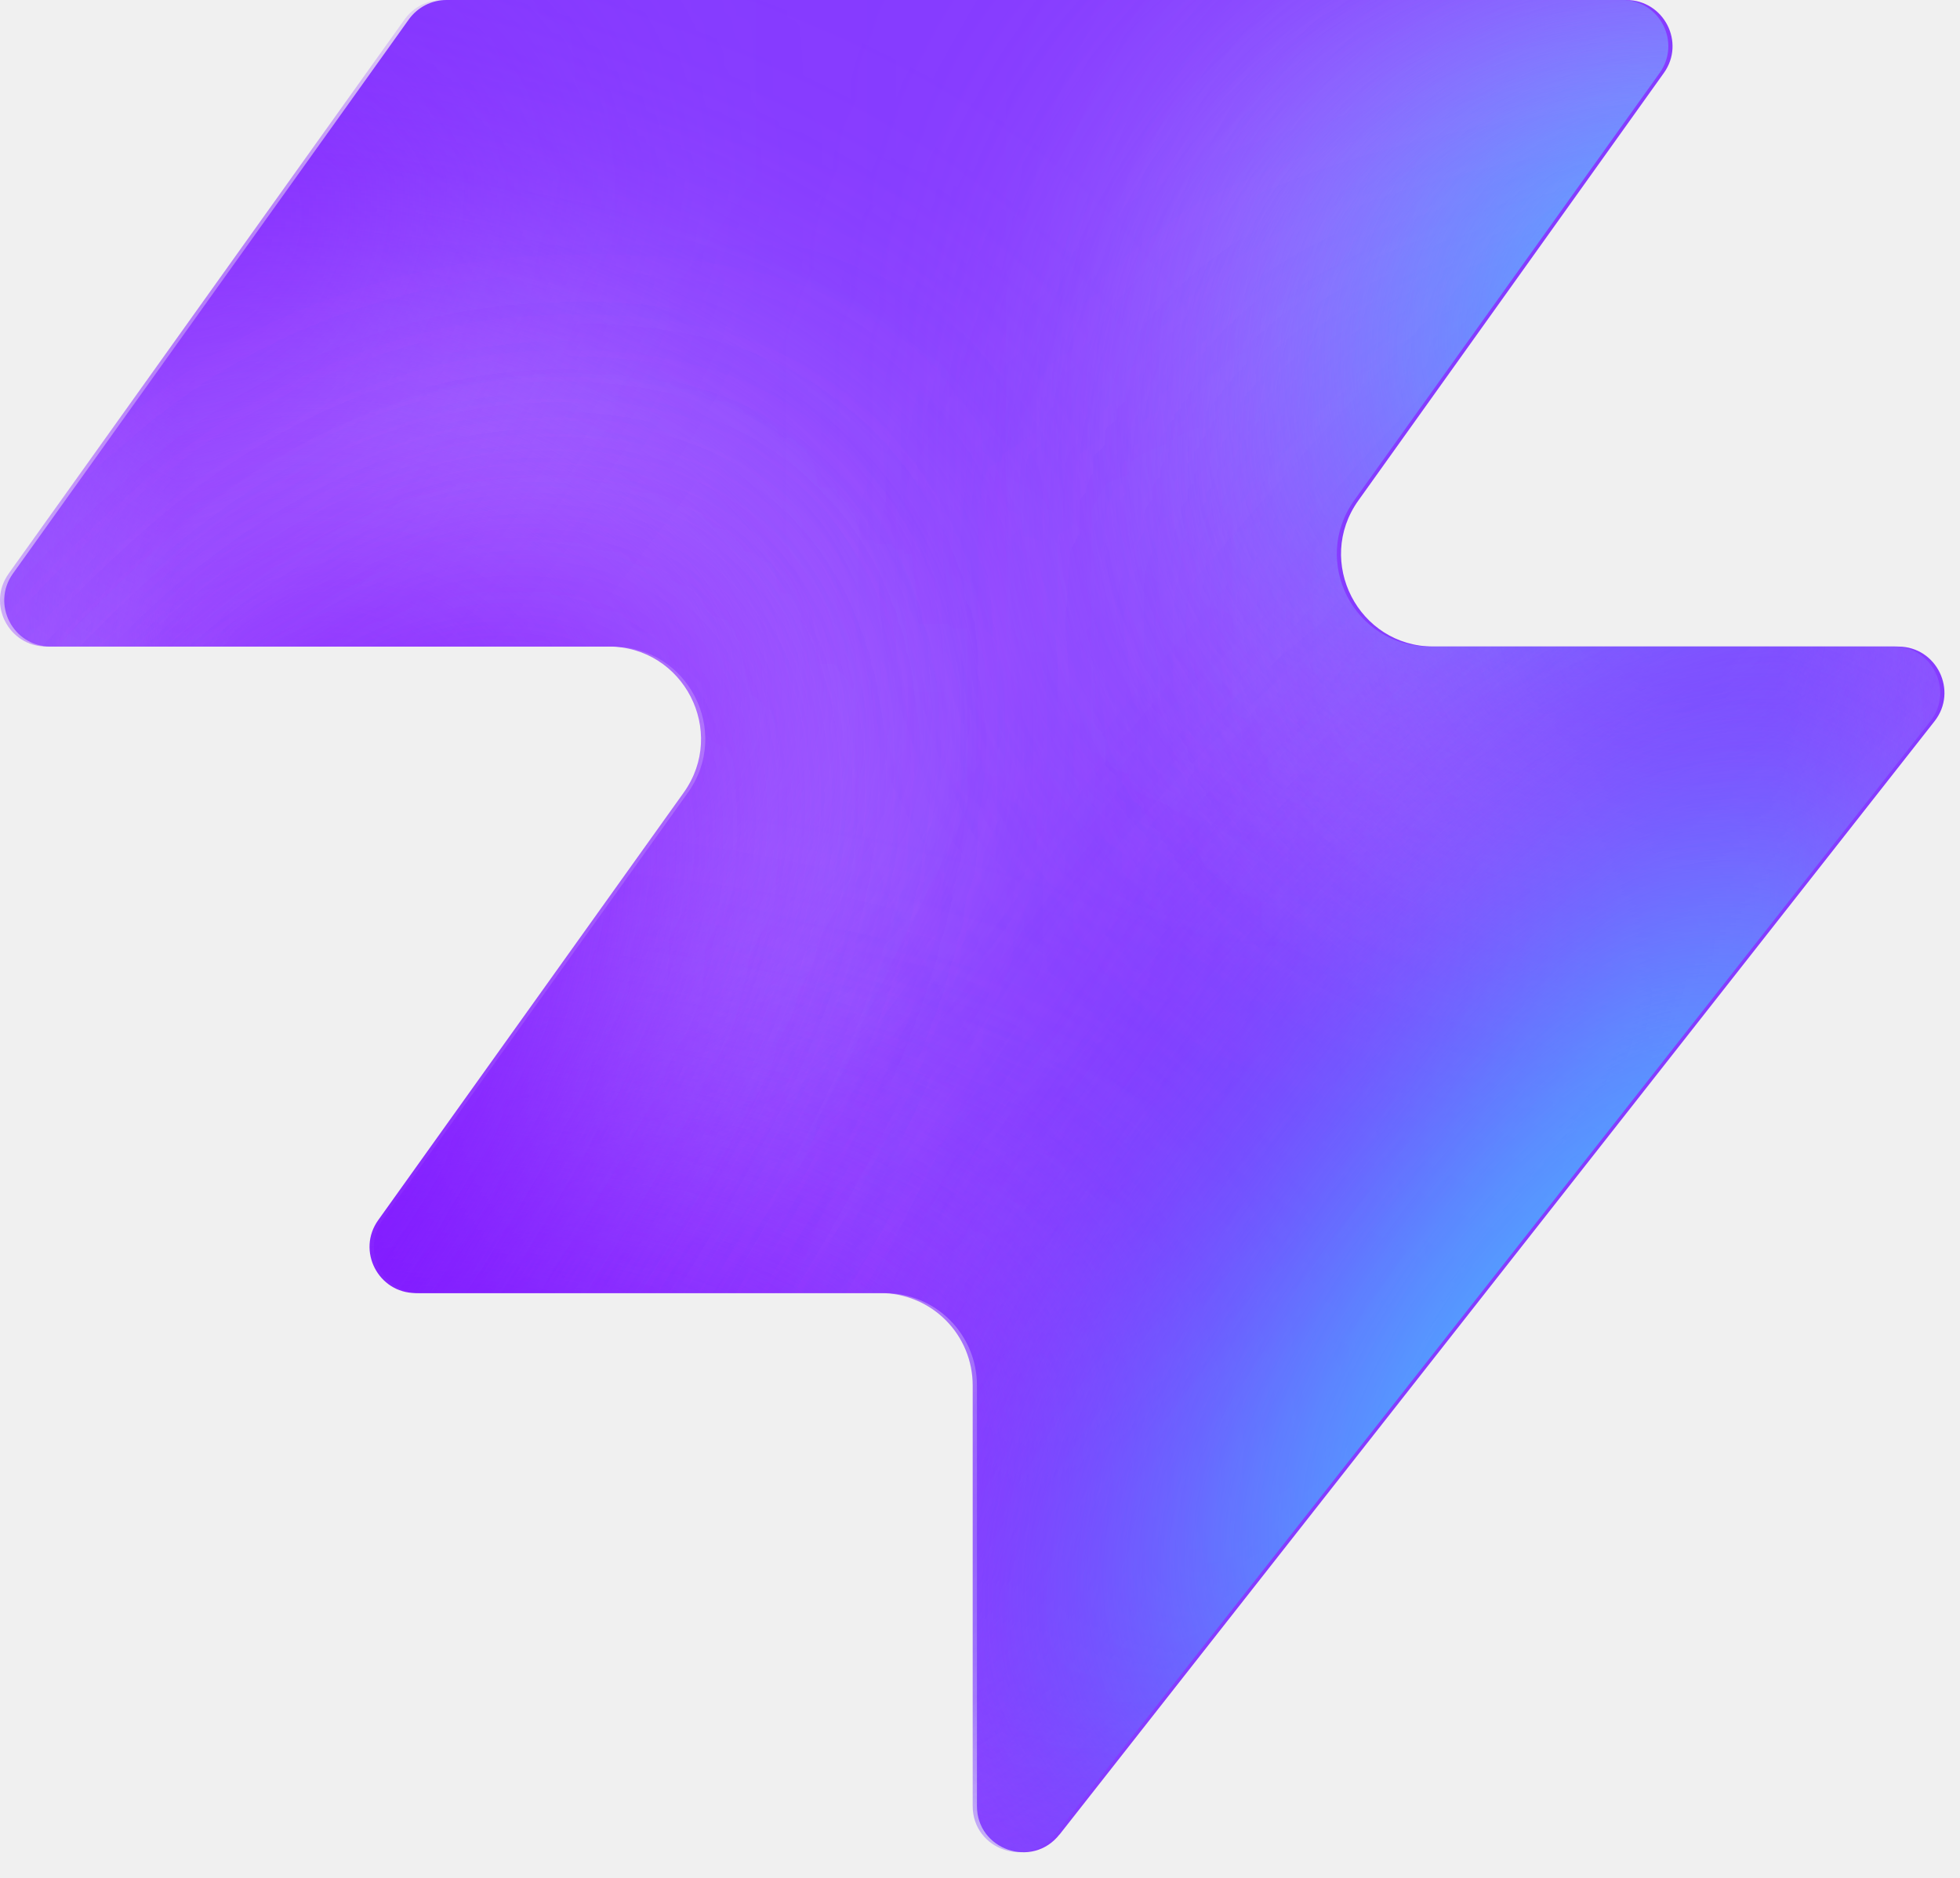
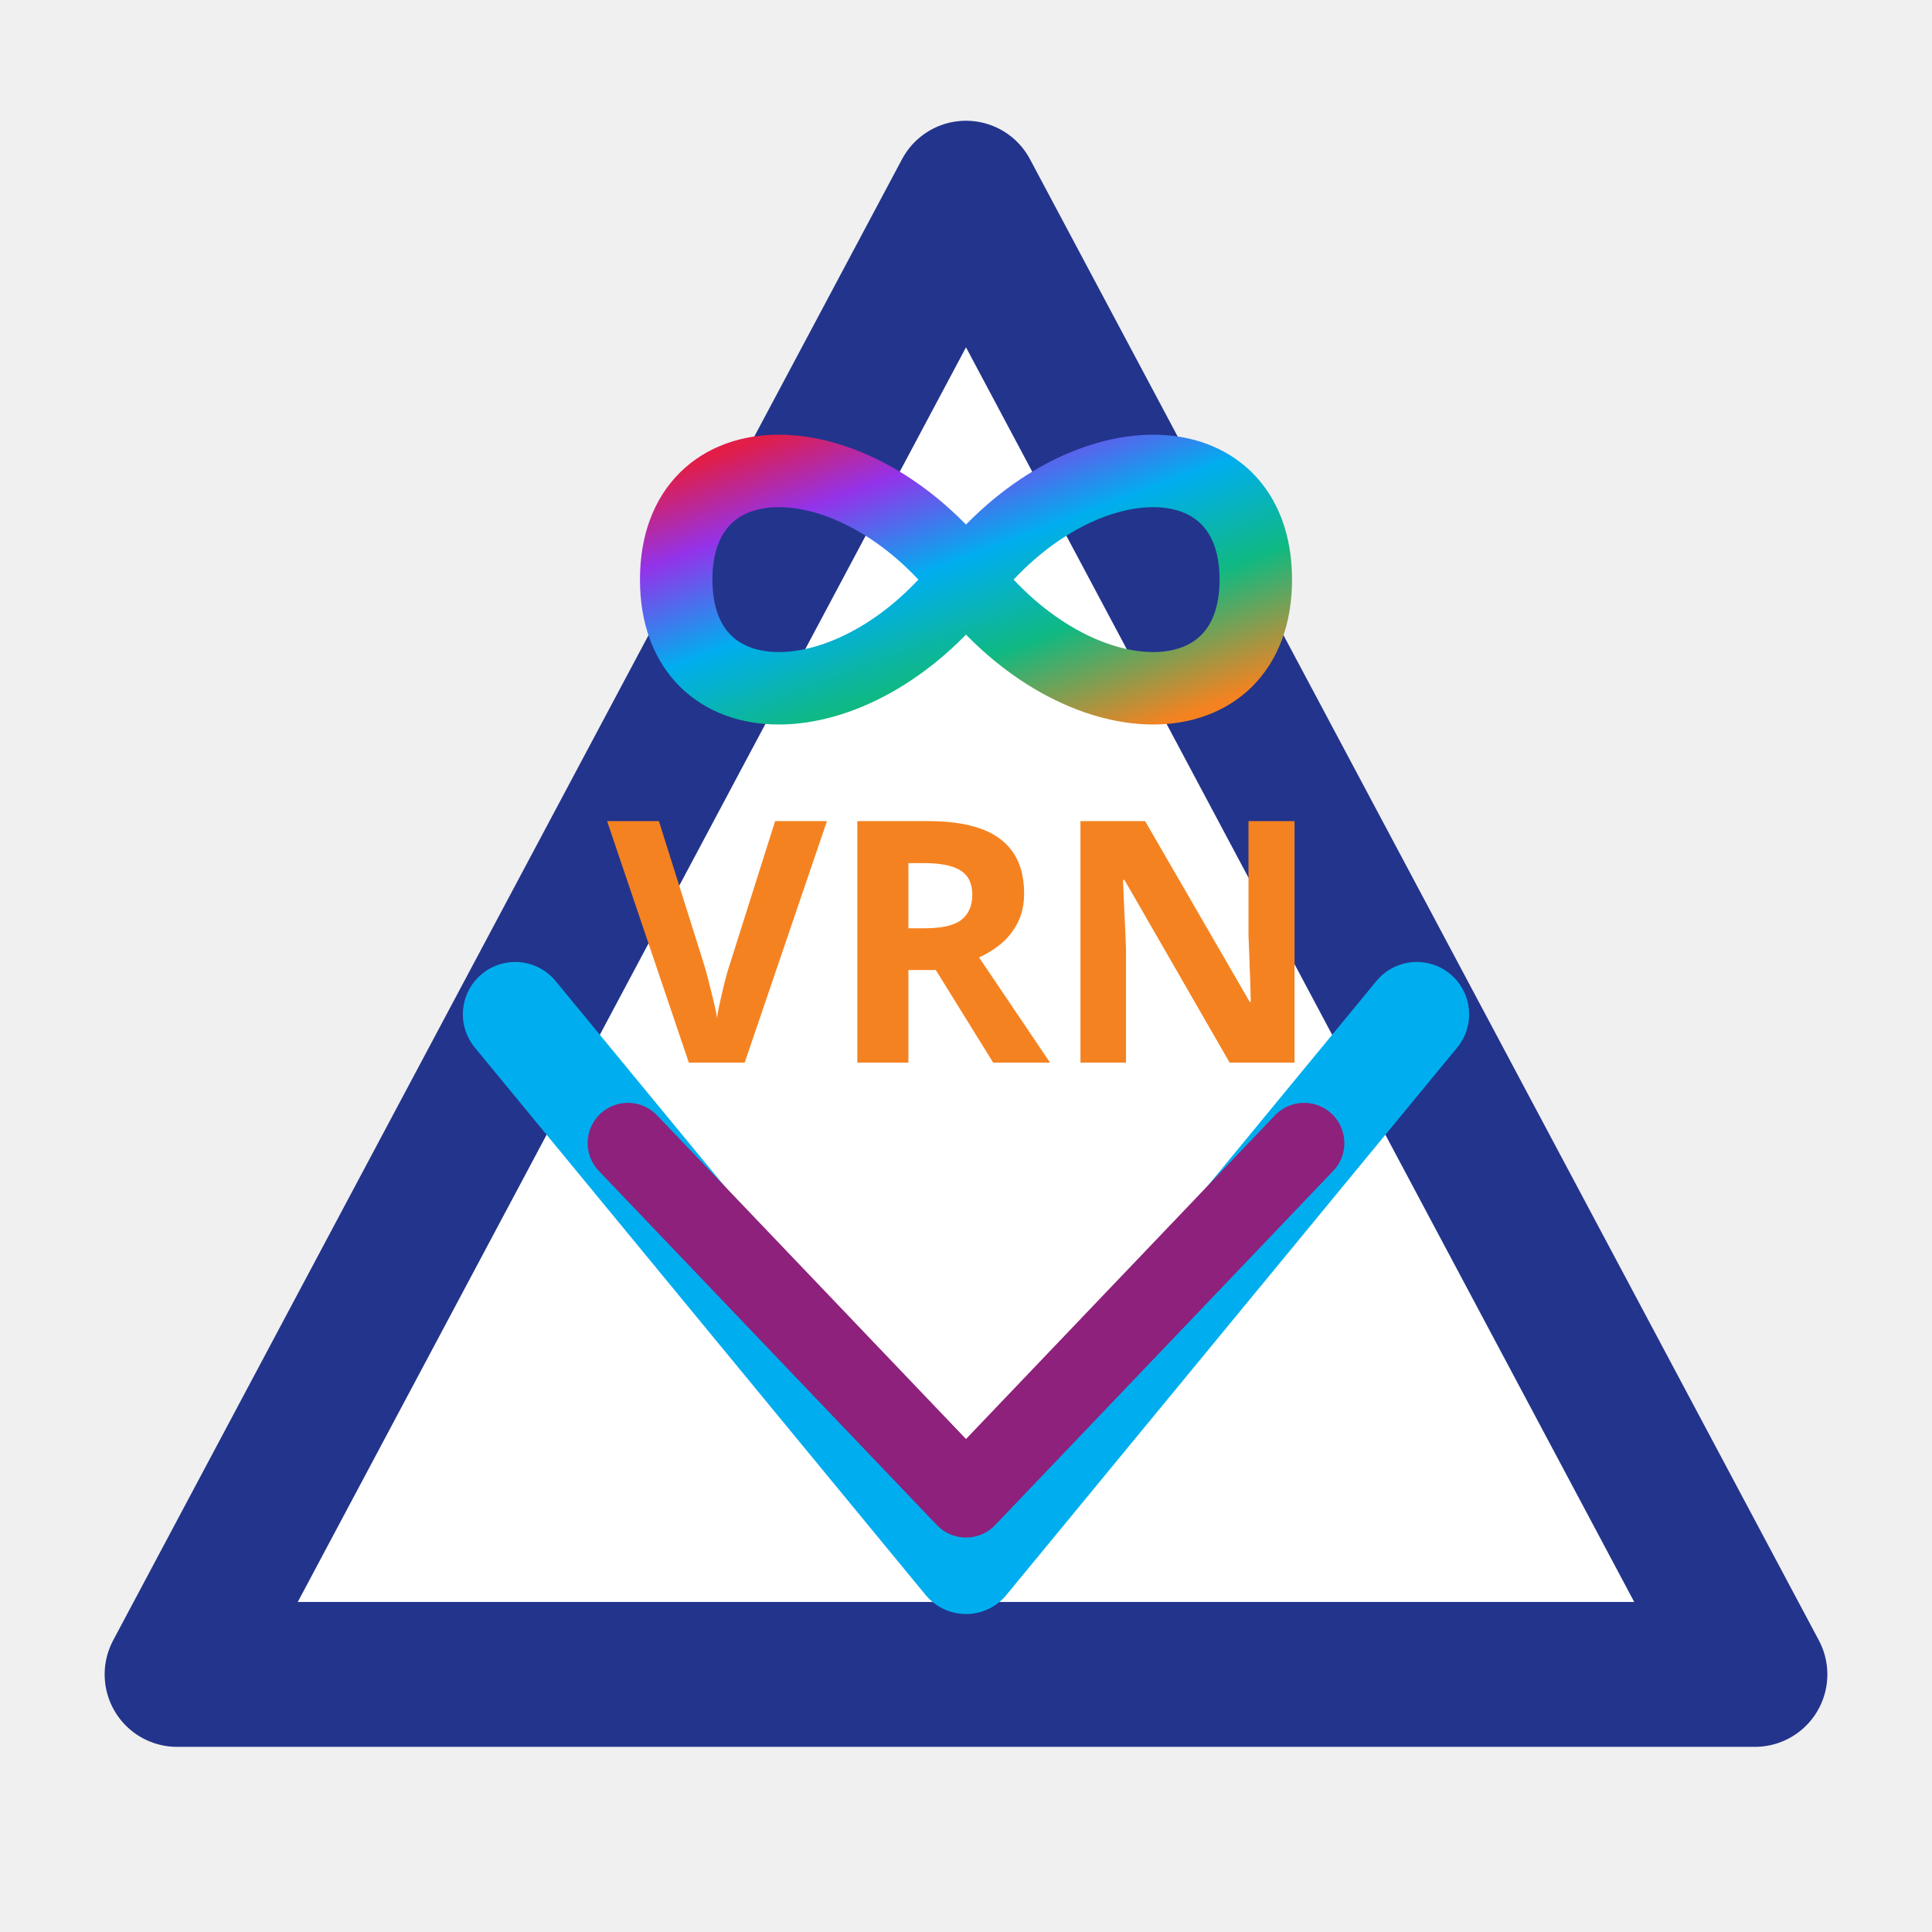
- <svg xmlns="http://www.w3.org/2000/svg" width="48" height="46" fill="none" viewBox="0 0 48 46">
-   <path fill="#863bff" d="M25.946 44.938c-.664.845-2.021.375-2.021-.698V33.937a2.26 2.26 0 0 0-2.262-2.262H10.287c-.92 0-1.456-1.04-.92-1.788l7.48-10.471c1.07-1.497 0-3.578-1.842-3.578H1.237c-.92 0-1.456-1.04-.92-1.788L10.013.474c.214-.297.556-.474.92-.474h28.894c.92 0 1.456 1.04.92 1.788l-7.48 10.471c-1.07 1.498 0 3.579 1.842 3.579h11.377c.943 0 1.473 1.088.89 1.83L25.947 44.94z" style="fill:#863bff;fill:color(display-p3 .525 .23 1);fill-opacity:1" />
-   <mask id="a" width="48" height="46" x="0" y="0" maskUnits="userSpaceOnUse" style="mask-type:alpha">
-     <path fill="#000" d="M25.842 44.938c-.664.844-2.021.375-2.021-.698V33.937a2.26 2.26 0 0 0-2.262-2.262H10.183c-.92 0-1.456-1.04-.92-1.788l7.48-10.471c1.07-1.498 0-3.579-1.842-3.579H1.133c-.92 0-1.456-1.04-.92-1.787L9.91.473c.214-.297.556-.474.92-.474h28.894c.92 0 1.456 1.04.92 1.788l-7.48 10.471c-1.07 1.498 0 3.578 1.842 3.578h11.377c.943 0 1.473 1.088.89 1.832L25.843 44.94z" style="fill:#000;fill-opacity:1" />
-   </mask>
-   <g mask="url(#a)">
-     <g filter="url(#b)">
-       <ellipse cx="5.508" cy="14.704" fill="#ede6ff" rx="5.508" ry="14.704" style="fill:#ede6ff;fill:color(display-p3 .927 .903 1);fill-opacity:1" transform="matrix(.00324 1 1 -.00324 -4.47 31.516)" />
-     </g>
-     <g filter="url(#c)">
-       <ellipse cx="10.399" cy="29.851" fill="#ede6ff" rx="10.399" ry="29.851" style="fill:#ede6ff;fill:color(display-p3 .927 .903 1);fill-opacity:1" transform="matrix(.00324 1 1 -.00324 -39.328 7.883)" />
-     </g>
-     <g filter="url(#d)">
-       <ellipse cx="5.508" cy="30.487" fill="#7e14ff" rx="5.508" ry="30.487" style="fill:#7e14ff;fill:color(display-p3 .492 .077 1);fill-opacity:1" transform="rotate(89.814 -25.913 -14.639)scale(1 -1)" />
-     </g>
-     <g filter="url(#e)">
-       <ellipse cx="5.508" cy="30.599" fill="#7e14ff" rx="5.508" ry="30.599" style="fill:#7e14ff;fill:color(display-p3 .492 .077 1);fill-opacity:1" transform="rotate(89.814 -32.644 -3.334)scale(1 -1)" />
-     </g>
-     <g filter="url(#f)">
-       <ellipse cx="5.508" cy="30.599" fill="#7e14ff" rx="5.508" ry="30.599" style="fill:#7e14ff;fill:color(display-p3 .492 .077 1);fill-opacity:1" transform="matrix(.00324 1 1 -.00324 -34.34 30.47)" />
-     </g>
-     <g filter="url(#g)">
-       <ellipse cx="14.072" cy="22.078" fill="#ede6ff" rx="14.072" ry="22.078" style="fill:#ede6ff;fill:color(display-p3 .927 .903 1);fill-opacity:1" transform="rotate(93.35 24.506 48.493)scale(-1 1)" />
-     </g>
-     <g filter="url(#h)">
-       <ellipse cx="3.47" cy="21.501" fill="#7e14ff" rx="3.47" ry="21.501" style="fill:#7e14ff;fill:color(display-p3 .492 .077 1);fill-opacity:1" transform="rotate(89.009 28.708 47.59)scale(-1 1)" />
-     </g>
-     <g filter="url(#i)">
-       <ellipse cx="3.47" cy="21.501" fill="#7e14ff" rx="3.47" ry="21.501" style="fill:#7e14ff;fill:color(display-p3 .492 .077 1);fill-opacity:1" transform="rotate(89.009 28.708 47.59)scale(-1 1)" />
-     </g>
-     <g filter="url(#j)">
-       <ellipse cx=".387" cy="8.972" fill="#7e14ff" rx="4.407" ry="29.108" style="fill:#7e14ff;fill:color(display-p3 .492 .077 1);fill-opacity:1" transform="rotate(39.51 .387 8.972)" />
-     </g>
-     <g filter="url(#k)">
-       <ellipse cx="47.523" cy="-6.092" fill="#7e14ff" rx="4.407" ry="29.108" style="fill:#7e14ff;fill:color(display-p3 .492 .077 1);fill-opacity:1" transform="rotate(37.892 47.523 -6.092)" />
-     </g>
-     <g filter="url(#l)">
-       <ellipse cx="41.412" cy="6.333" fill="#47bfff" rx="5.971" ry="9.665" style="fill:#47bfff;fill:color(display-p3 .28 .748 1);fill-opacity:1" transform="rotate(37.892 41.412 6.333)" />
-     </g>
-     <g filter="url(#m)">
-       <ellipse cx="-1.879" cy="38.332" fill="#7e14ff" rx="4.407" ry="29.108" style="fill:#7e14ff;fill:color(display-p3 .492 .077 1);fill-opacity:1" transform="rotate(37.892 -1.88 38.332)" />
-     </g>
-     <g filter="url(#n)">
-       <ellipse cx="-1.879" cy="38.332" fill="#7e14ff" rx="4.407" ry="29.108" style="fill:#7e14ff;fill:color(display-p3 .492 .077 1);fill-opacity:1" transform="rotate(37.892 -1.88 38.332)" />
-     </g>
-     <g filter="url(#o)">
-       <ellipse cx="35.651" cy="29.907" fill="#7e14ff" rx="4.407" ry="29.108" style="fill:#7e14ff;fill:color(display-p3 .492 .077 1);fill-opacity:1" transform="rotate(37.892 35.651 29.907)" />
-     </g>
-     <g filter="url(#p)">
-       <ellipse cx="38.418" cy="32.4" fill="#47bfff" rx="5.971" ry="15.297" style="fill:#47bfff;fill:color(display-p3 .28 .748 1);fill-opacity:1" transform="rotate(37.892 38.418 32.4)" />
-     </g>
-   </g>
+ <svg xmlns="http://www.w3.org/2000/svg" viewBox="0 0 120 120" fill="none">
  <defs>
-     <filter id="b" width="60.045" height="41.654" x="-19.77" y="16.149" color-interpolation-filters="sRGB" filterUnits="userSpaceOnUse">
-       <feFlood flood-opacity="0" result="BackgroundImageFix" />
-       <feBlend in="SourceGraphic" in2="BackgroundImageFix" result="shape" />
-       <feGaussianBlur result="effect1_foregroundBlur_2002_17158" stdDeviation="7.659" />
-     </filter>
-     <filter id="c" width="90.34" height="51.437" x="-54.613" y="-7.533" color-interpolation-filters="sRGB" filterUnits="userSpaceOnUse">
-       <feFlood flood-opacity="0" result="BackgroundImageFix" />
-       <feBlend in="SourceGraphic" in2="BackgroundImageFix" result="shape" />
-       <feGaussianBlur result="effect1_foregroundBlur_2002_17158" stdDeviation="7.659" />
-     </filter>
-     <filter id="d" width="79.355" height="29.4" x="-49.64" y="2.03" color-interpolation-filters="sRGB" filterUnits="userSpaceOnUse">
-       <feFlood flood-opacity="0" result="BackgroundImageFix" />
-       <feBlend in="SourceGraphic" in2="BackgroundImageFix" result="shape" />
-       <feGaussianBlur result="effect1_foregroundBlur_2002_17158" stdDeviation="4.596" />
-     </filter>
-     <filter id="e" width="79.579" height="29.4" x="-45.045" y="20.029" color-interpolation-filters="sRGB" filterUnits="userSpaceOnUse">
-       <feFlood flood-opacity="0" result="BackgroundImageFix" />
-       <feBlend in="SourceGraphic" in2="BackgroundImageFix" result="shape" />
-       <feGaussianBlur result="effect1_foregroundBlur_2002_17158" stdDeviation="4.596" />
-     </filter>
-     <filter id="f" width="79.579" height="29.4" x="-43.513" y="21.178" color-interpolation-filters="sRGB" filterUnits="userSpaceOnUse">
-       <feFlood flood-opacity="0" result="BackgroundImageFix" />
-       <feBlend in="SourceGraphic" in2="BackgroundImageFix" result="shape" />
-       <feGaussianBlur result="effect1_foregroundBlur_2002_17158" stdDeviation="4.596" />
-     </filter>
-     <filter id="g" width="74.749" height="58.852" x="15.756" y="-17.901" color-interpolation-filters="sRGB" filterUnits="userSpaceOnUse">
-       <feFlood flood-opacity="0" result="BackgroundImageFix" />
-       <feBlend in="SourceGraphic" in2="BackgroundImageFix" result="shape" />
-       <feGaussianBlur result="effect1_foregroundBlur_2002_17158" stdDeviation="7.659" />
-     </filter>
-     <filter id="h" width="61.377" height="25.362" x="23.548" y="2.284" color-interpolation-filters="sRGB" filterUnits="userSpaceOnUse">
-       <feFlood flood-opacity="0" result="BackgroundImageFix" />
-       <feBlend in="SourceGraphic" in2="BackgroundImageFix" result="shape" />
-       <feGaussianBlur result="effect1_foregroundBlur_2002_17158" stdDeviation="4.596" />
-     </filter>
-     <filter id="i" width="61.377" height="25.362" x="23.548" y="2.284" color-interpolation-filters="sRGB" filterUnits="userSpaceOnUse">
-       <feFlood flood-opacity="0" result="BackgroundImageFix" />
-       <feBlend in="SourceGraphic" in2="BackgroundImageFix" result="shape" />
-       <feGaussianBlur result="effect1_foregroundBlur_2002_17158" stdDeviation="4.596" />
-     </filter>
-     <filter id="j" width="56.045" height="63.649" x="-27.636" y="-22.853" color-interpolation-filters="sRGB" filterUnits="userSpaceOnUse">
-       <feFlood flood-opacity="0" result="BackgroundImageFix" />
-       <feBlend in="SourceGraphic" in2="BackgroundImageFix" result="shape" />
-       <feGaussianBlur result="effect1_foregroundBlur_2002_17158" stdDeviation="4.596" />
-     </filter>
-     <filter id="k" width="54.814" height="64.646" x="20.116" y="-38.415" color-interpolation-filters="sRGB" filterUnits="userSpaceOnUse">
-       <feFlood flood-opacity="0" result="BackgroundImageFix" />
-       <feBlend in="SourceGraphic" in2="BackgroundImageFix" result="shape" />
-       <feGaussianBlur result="effect1_foregroundBlur_2002_17158" stdDeviation="4.596" />
-     </filter>
-     <filter id="l" width="33.541" height="35.313" x="24.641" y="-11.323" color-interpolation-filters="sRGB" filterUnits="userSpaceOnUse">
-       <feFlood flood-opacity="0" result="BackgroundImageFix" />
-       <feBlend in="SourceGraphic" in2="BackgroundImageFix" result="shape" />
-       <feGaussianBlur result="effect1_foregroundBlur_2002_17158" stdDeviation="4.596" />
-     </filter>
-     <filter id="m" width="54.814" height="64.646" x="-29.286" y="6.009" color-interpolation-filters="sRGB" filterUnits="userSpaceOnUse">
-       <feFlood flood-opacity="0" result="BackgroundImageFix" />
-       <feBlend in="SourceGraphic" in2="BackgroundImageFix" result="shape" />
-       <feGaussianBlur result="effect1_foregroundBlur_2002_17158" stdDeviation="4.596" />
-     </filter>
-     <filter id="n" width="54.814" height="64.646" x="-29.286" y="6.009" color-interpolation-filters="sRGB" filterUnits="userSpaceOnUse">
-       <feFlood flood-opacity="0" result="BackgroundImageFix" />
-       <feBlend in="SourceGraphic" in2="BackgroundImageFix" result="shape" />
-       <feGaussianBlur result="effect1_foregroundBlur_2002_17158" stdDeviation="4.596" />
-     </filter>
-     <filter id="o" width="54.814" height="64.646" x="8.244" y="-2.416" color-interpolation-filters="sRGB" filterUnits="userSpaceOnUse">
-       <feFlood flood-opacity="0" result="BackgroundImageFix" />
-       <feBlend in="SourceGraphic" in2="BackgroundImageFix" result="shape" />
-       <feGaussianBlur result="effect1_foregroundBlur_2002_17158" stdDeviation="4.596" />
-     </filter>
-     <filter id="p" width="39.409" height="43.623" x="18.713" y="10.588" color-interpolation-filters="sRGB" filterUnits="userSpaceOnUse">
-       <feFlood flood-opacity="0" result="BackgroundImageFix" />
-       <feBlend in="SourceGraphic" in2="BackgroundImageFix" result="shape" />
-       <feGaussianBlur result="effect1_foregroundBlur_2002_17158" stdDeviation="4.596" />
-     </filter>
+     <linearGradient id="vrnInfinityGrad" x1="0%" y1="0%" x2="100%" y2="100%">
+       <stop offset="0%" stop-color="#E11D48" />
+       <stop offset="20%" stop-color="#9333EA" />
+       <stop offset="45%" stop-color="#00AEEF" />
+       <stop offset="70%" stop-color="#10B981" />
+       <stop offset="100%" stop-color="#F58220" />
+     </linearGradient>
  </defs>
+   <path d="M 60 12 L 109 104 L 11 104 Z" stroke="#23348C" stroke-width="9" stroke-linejoin="round" fill="white" />
+   <path d="M 60 36 C 53 27, 42 27, 42 36 C 42 45, 53 45, 60 36 C 67 27, 78 27, 78 36 C 78 45, 67 45, 60 36 Z" fill="none" stroke="url(#vrnInfinityGrad)" stroke-width="4.5" stroke-linecap="round" />
+   <text x="60" y="66" fill="#F58220" font-size="21" font-weight="900" font-family="system-ui, sans-serif" text-anchor="middle">VRN</text>
+   <path d="M 32 63 L 60 97 L 88 63" stroke="#00AEEF" stroke-width="6.5" stroke-linecap="round" stroke-linejoin="round" fill="none" />
+   <path d="M 39 71 L 60 93 L 81 71" stroke="#8D217B" stroke-width="5" stroke-linecap="round" stroke-linejoin="round" fill="none" />
</svg>
